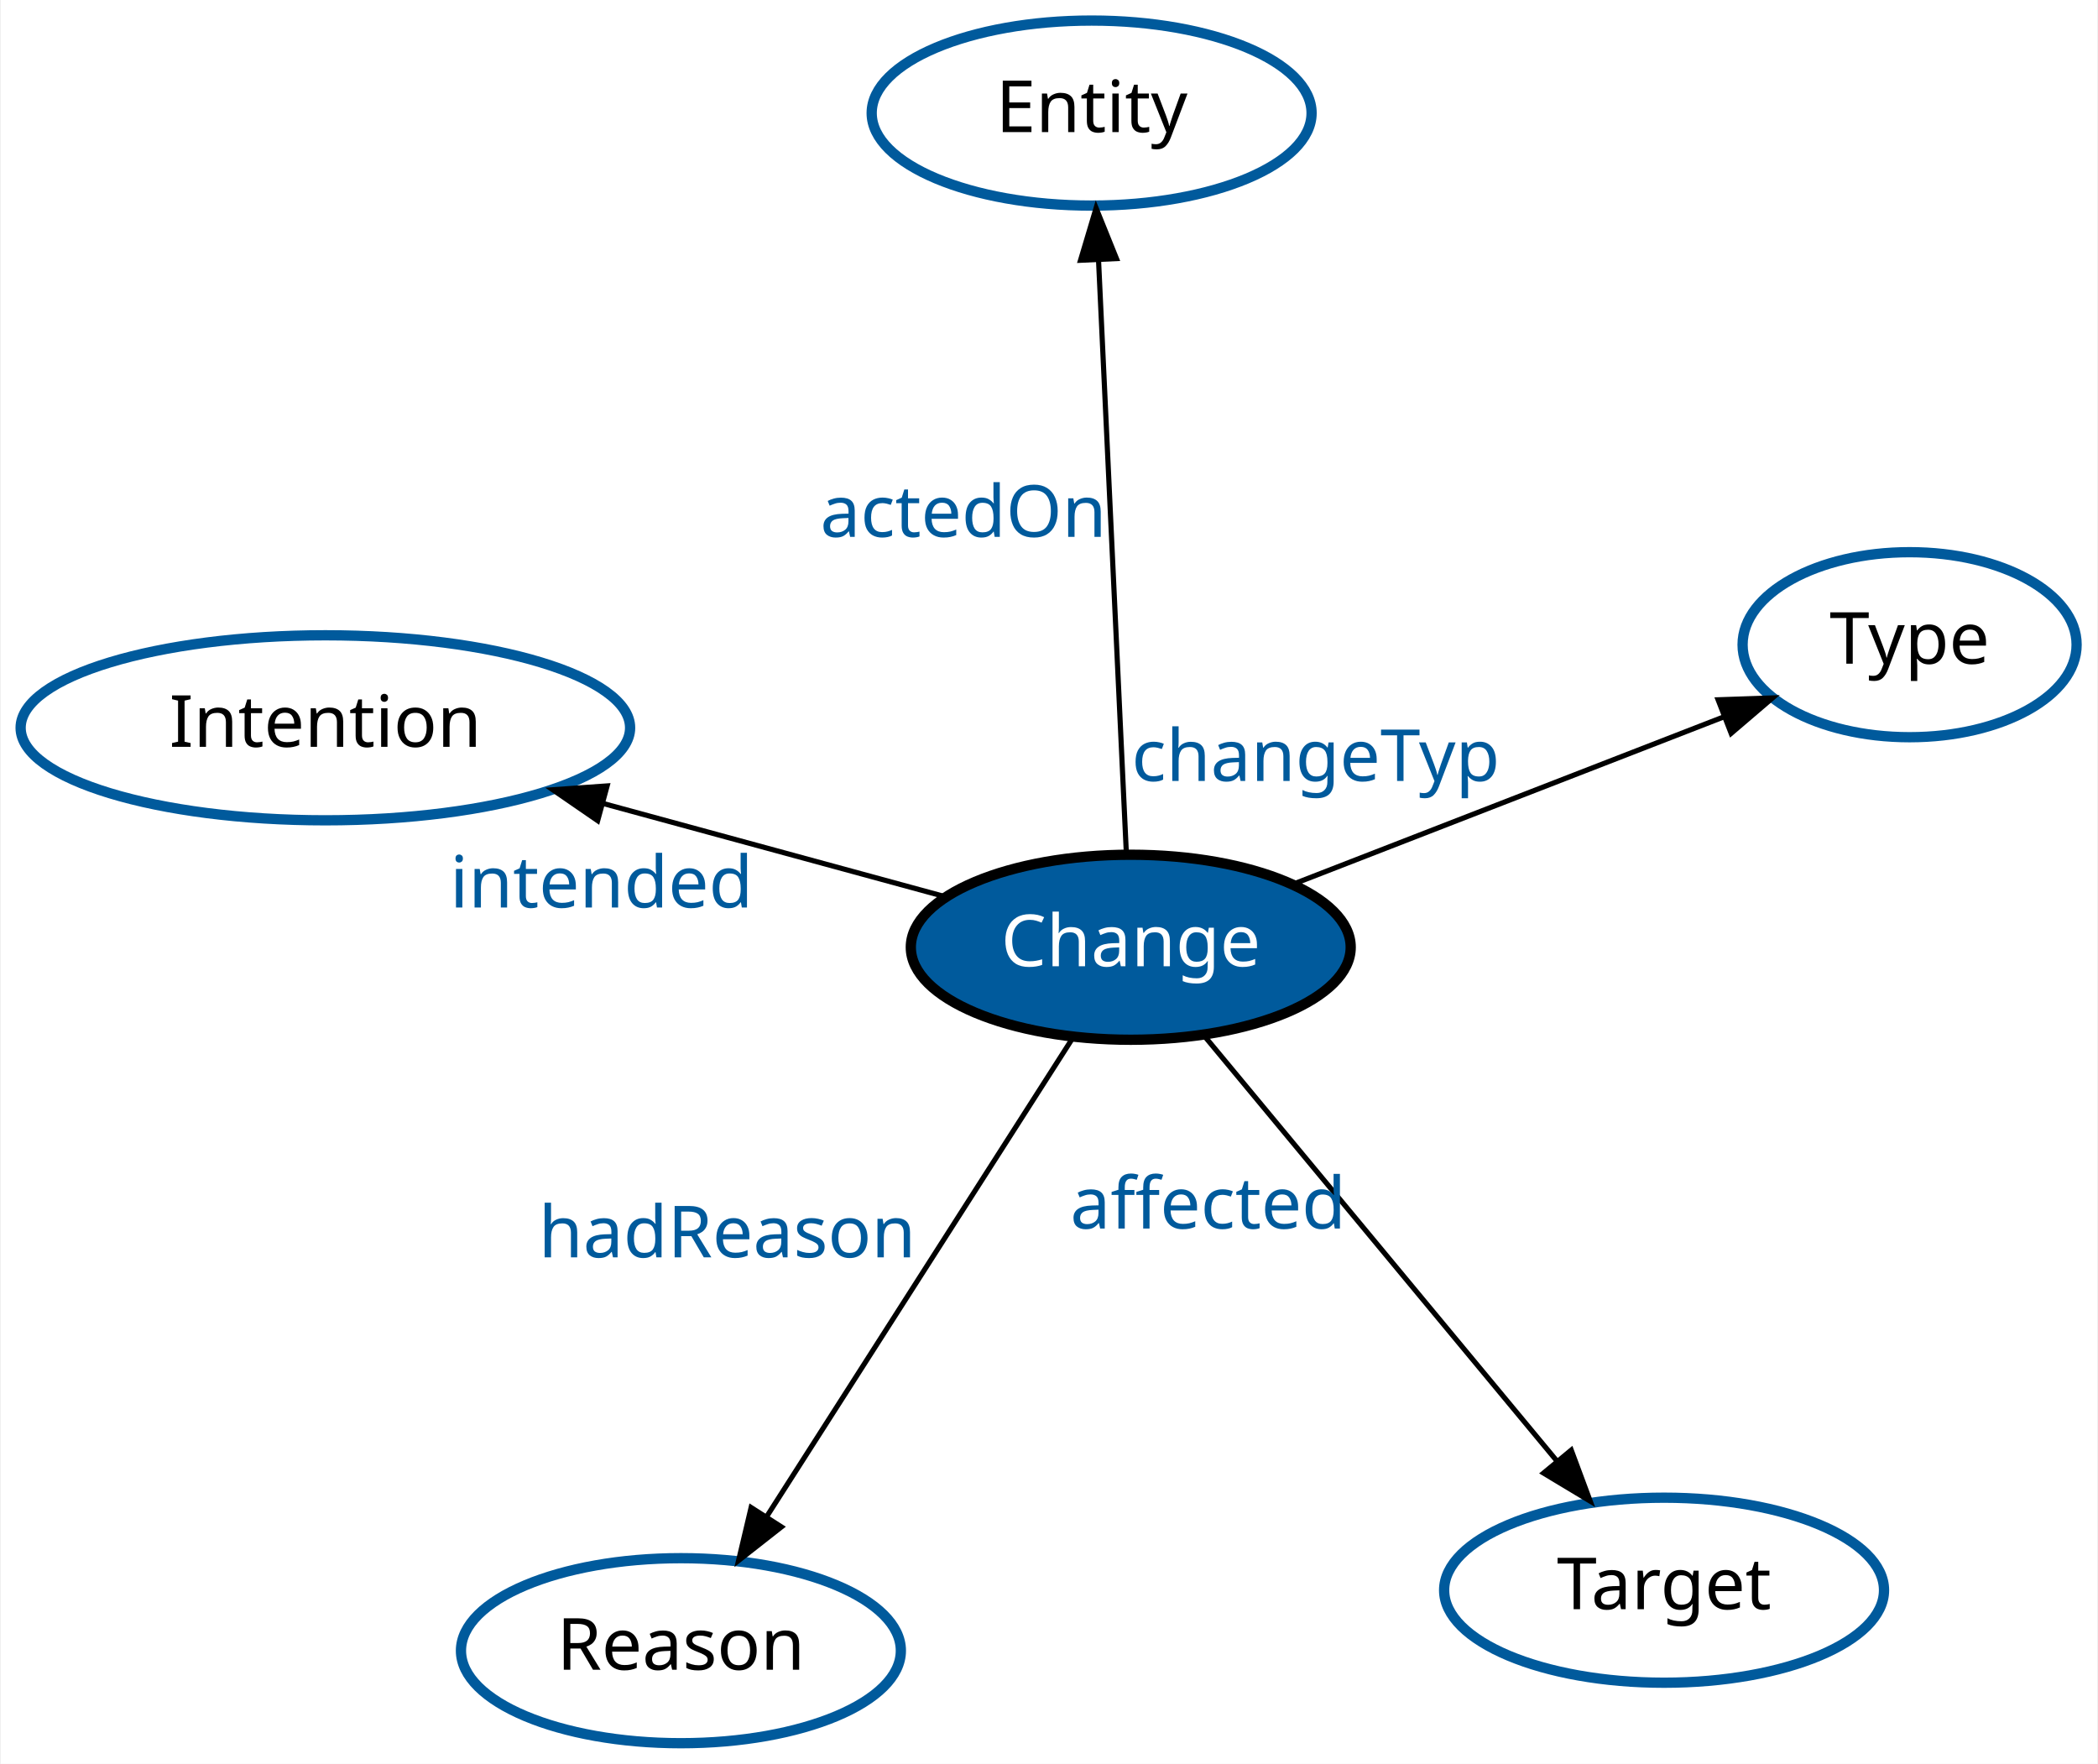
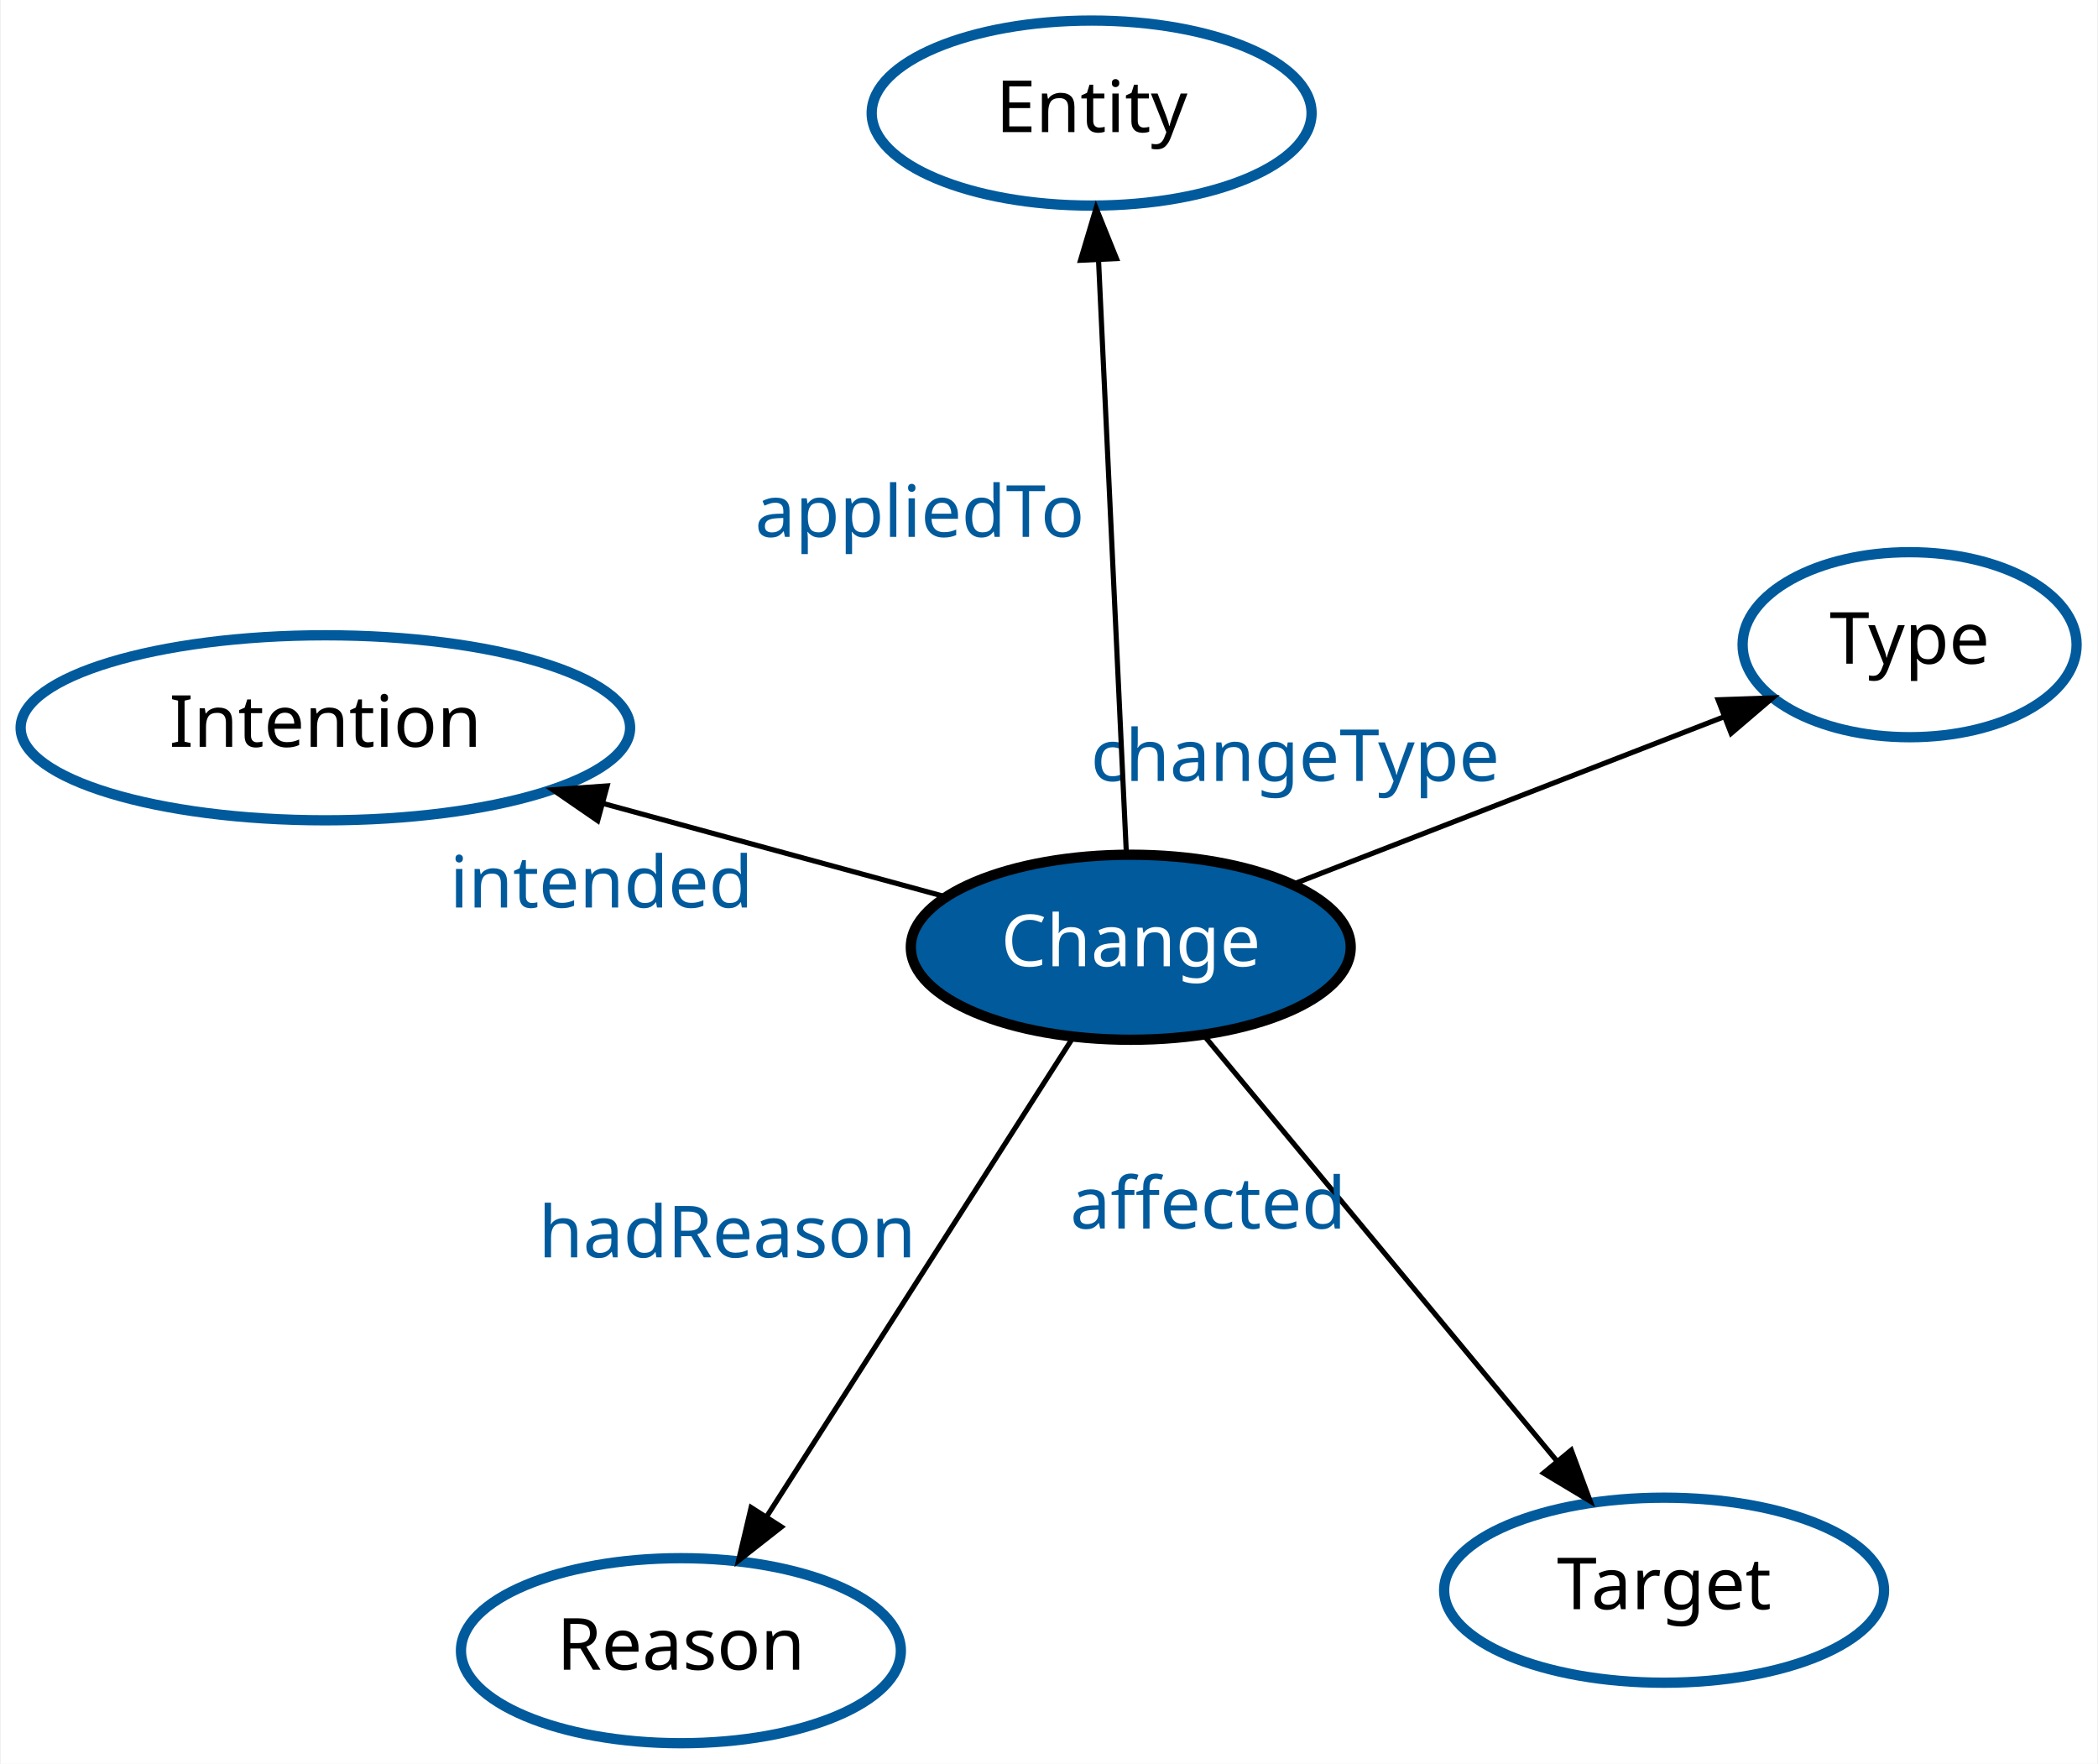
<svg xmlns="http://www.w3.org/2000/svg" width="408pt" height="343pt" viewBox="0.00 0.00 407.87 343.16">
  <g id="graph0" class="graph" transform="scale(1 1) rotate(0) translate(220.419 183.981)">
    <polygon fill="white" stroke="none" points="-220.419,159.18 -220.419,-183.981 187.452,-183.981 187.452,159.18 -220.419,159.18" />
    <g id="node1" class="node">
      <ellipse fill="#005a9c" stroke="#000000" stroke-width="2" cx="-0.577" cy="0.317" rx="42.793" ry="18" />
      <text text-anchor="middle" x="-0.577" y="4.017" font-family="DejaVu Sans Mono bold" font-size="14.00" fill="#ffffff">Change</text>
    </g>
    <g id="node2" class="node">
      <ellipse fill="none" stroke="#005a9c" stroke-width="2" cx="103.186" cy="125.411" rx="42.793" ry="18" />
      <text text-anchor="middle" x="103.186" y="129.111" font-family="DejaVu Sans Mono bold" font-size="14.00">Target</text>
    </g>
    <g id="edge1" class="edge">
      <path fill="none" stroke="black" d="M13.633,17.449C31.386,38.851 61.906,75.645 82.314,100.249" />
      <polygon fill="black" stroke="black" points="85.124,98.154 88.814,108.085 79.736,102.623 85.124,98.154" />
      <text text-anchor="middle" x="14.474" y="55.049" font-family="DejaVu Sans Mono bold" font-size="14.00" fill="#005a9c">affected</text>
    </g>
    <g id="node3" class="node">
      <ellipse fill="none" stroke="#005a9c" stroke-width="2" cx="-88.1" cy="137.18" rx="42.793" ry="18" />
      <text text-anchor="middle" x="-88.1" y="140.88" font-family="DejaVu Sans Mono bold" font-size="14.00">Reason</text>
    </g>
    <g id="edge2" class="edge">
      <path fill="none" stroke="black" d="M-11.84,17.929C-26.938,41.54 -53.862,83.641 -71.344,110.979" />
      <polygon fill="black" stroke="black" points="-68.544,113.097 -76.88,119.636 -74.441,109.325 -68.544,113.097" />
      <text text-anchor="middle" x="-79.092" y="60.654" font-family="DejaVu Sans Mono bold" font-size="14.00" fill="#005a9c">hadReason</text>
    </g>
    <g id="node4" class="node">
      <ellipse fill="none" stroke="#005a9c" stroke-width="2" cx="-157.275" cy="-42.38" rx="59.29" ry="18" />
      <text text-anchor="middle" x="-157.275" y="-38.679" font-family="DejaVu Sans Mono bold" font-size="14.00">Intention</text>
    </g>
    <g id="edge3" class="edge">
      <path fill="none" stroke="black" d="M-36.92,-9.586C-56.599,-14.948 -81.298,-21.678 -103.192,-27.643" />
      <polygon fill="black" stroke="black" points="-104.298,-24.317 -113.026,-30.323 -102.457,-31.071 -104.298,-24.317" />
      <text text-anchor="middle" x="-103.556" y="-7.414" font-family="DejaVu Sans Mono bold" font-size="14.00" fill="#005a9c">intended</text>
    </g>
    <g id="node5" class="node">
      <ellipse fill="none" stroke="#005a9c" stroke-width="2" cx="150.955" cy="-58.548" rx="32.494" ry="18" />
      <text text-anchor="middle" x="150.955" y="-54.848" font-family="DejaVu Sans Mono bold" font-size="14.00">Type</text>
    </g>
    <g id="edge4" class="edge">
      <path fill="none" stroke="black" d="M31.189,-12.023C55.553,-21.487 89.206,-34.56 114.636,-44.439" />
      <polygon fill="black" stroke="black" points="113.699,-47.83 124.288,-48.188 116.234,-41.305 113.699,-47.83" />
-       <text text-anchor="middle" x="35.413" y="-32.031" font-family="DejaVu Sans Mono bold" font-size="14.00" fill="#005a9c">changeTyp</text>
+       <text text-anchor="middle" x="31.413" y="-32.031" font-family="DejaVu Sans Mono bold" font-size="14.00" fill="#005a9c">changeType</text>
    </g>
    <g id="node6" class="node">
      <ellipse fill="none" stroke="#005a9c" stroke-width="2" cx="-8.189" cy="-161.981" rx="42.793" ry="18" />
      <text text-anchor="middle" x="-8.189" y="-158.281" font-family="DejaVu Sans Mono bold" font-size="14.00">Entity</text>
    </g>
    <g id="edge5" class="edge">
      <path fill="none" stroke="black" d="M-1.435,-17.985C-2.754,-46.112 -5.291,-100.193 -6.852,-133.479" />
      <polygon fill="black" stroke="black" points="-10.35,-133.344 -7.322,-143.497 -3.357,-133.672 -10.35,-133.344" />
-       <text text-anchor="middle" x="-33.144" y="-79.532" font-family="DejaVu Sans Mono bold" font-size="14.00" fill="#005a9c">actedOn</text>
+       <text text-anchor="middle" x="-41.644" y="-79.532" font-family="DejaVu Sans Mono bold" font-size="14.00" fill="#005a9c">appliedTo</text>
    </g>
  </g>
</svg>
